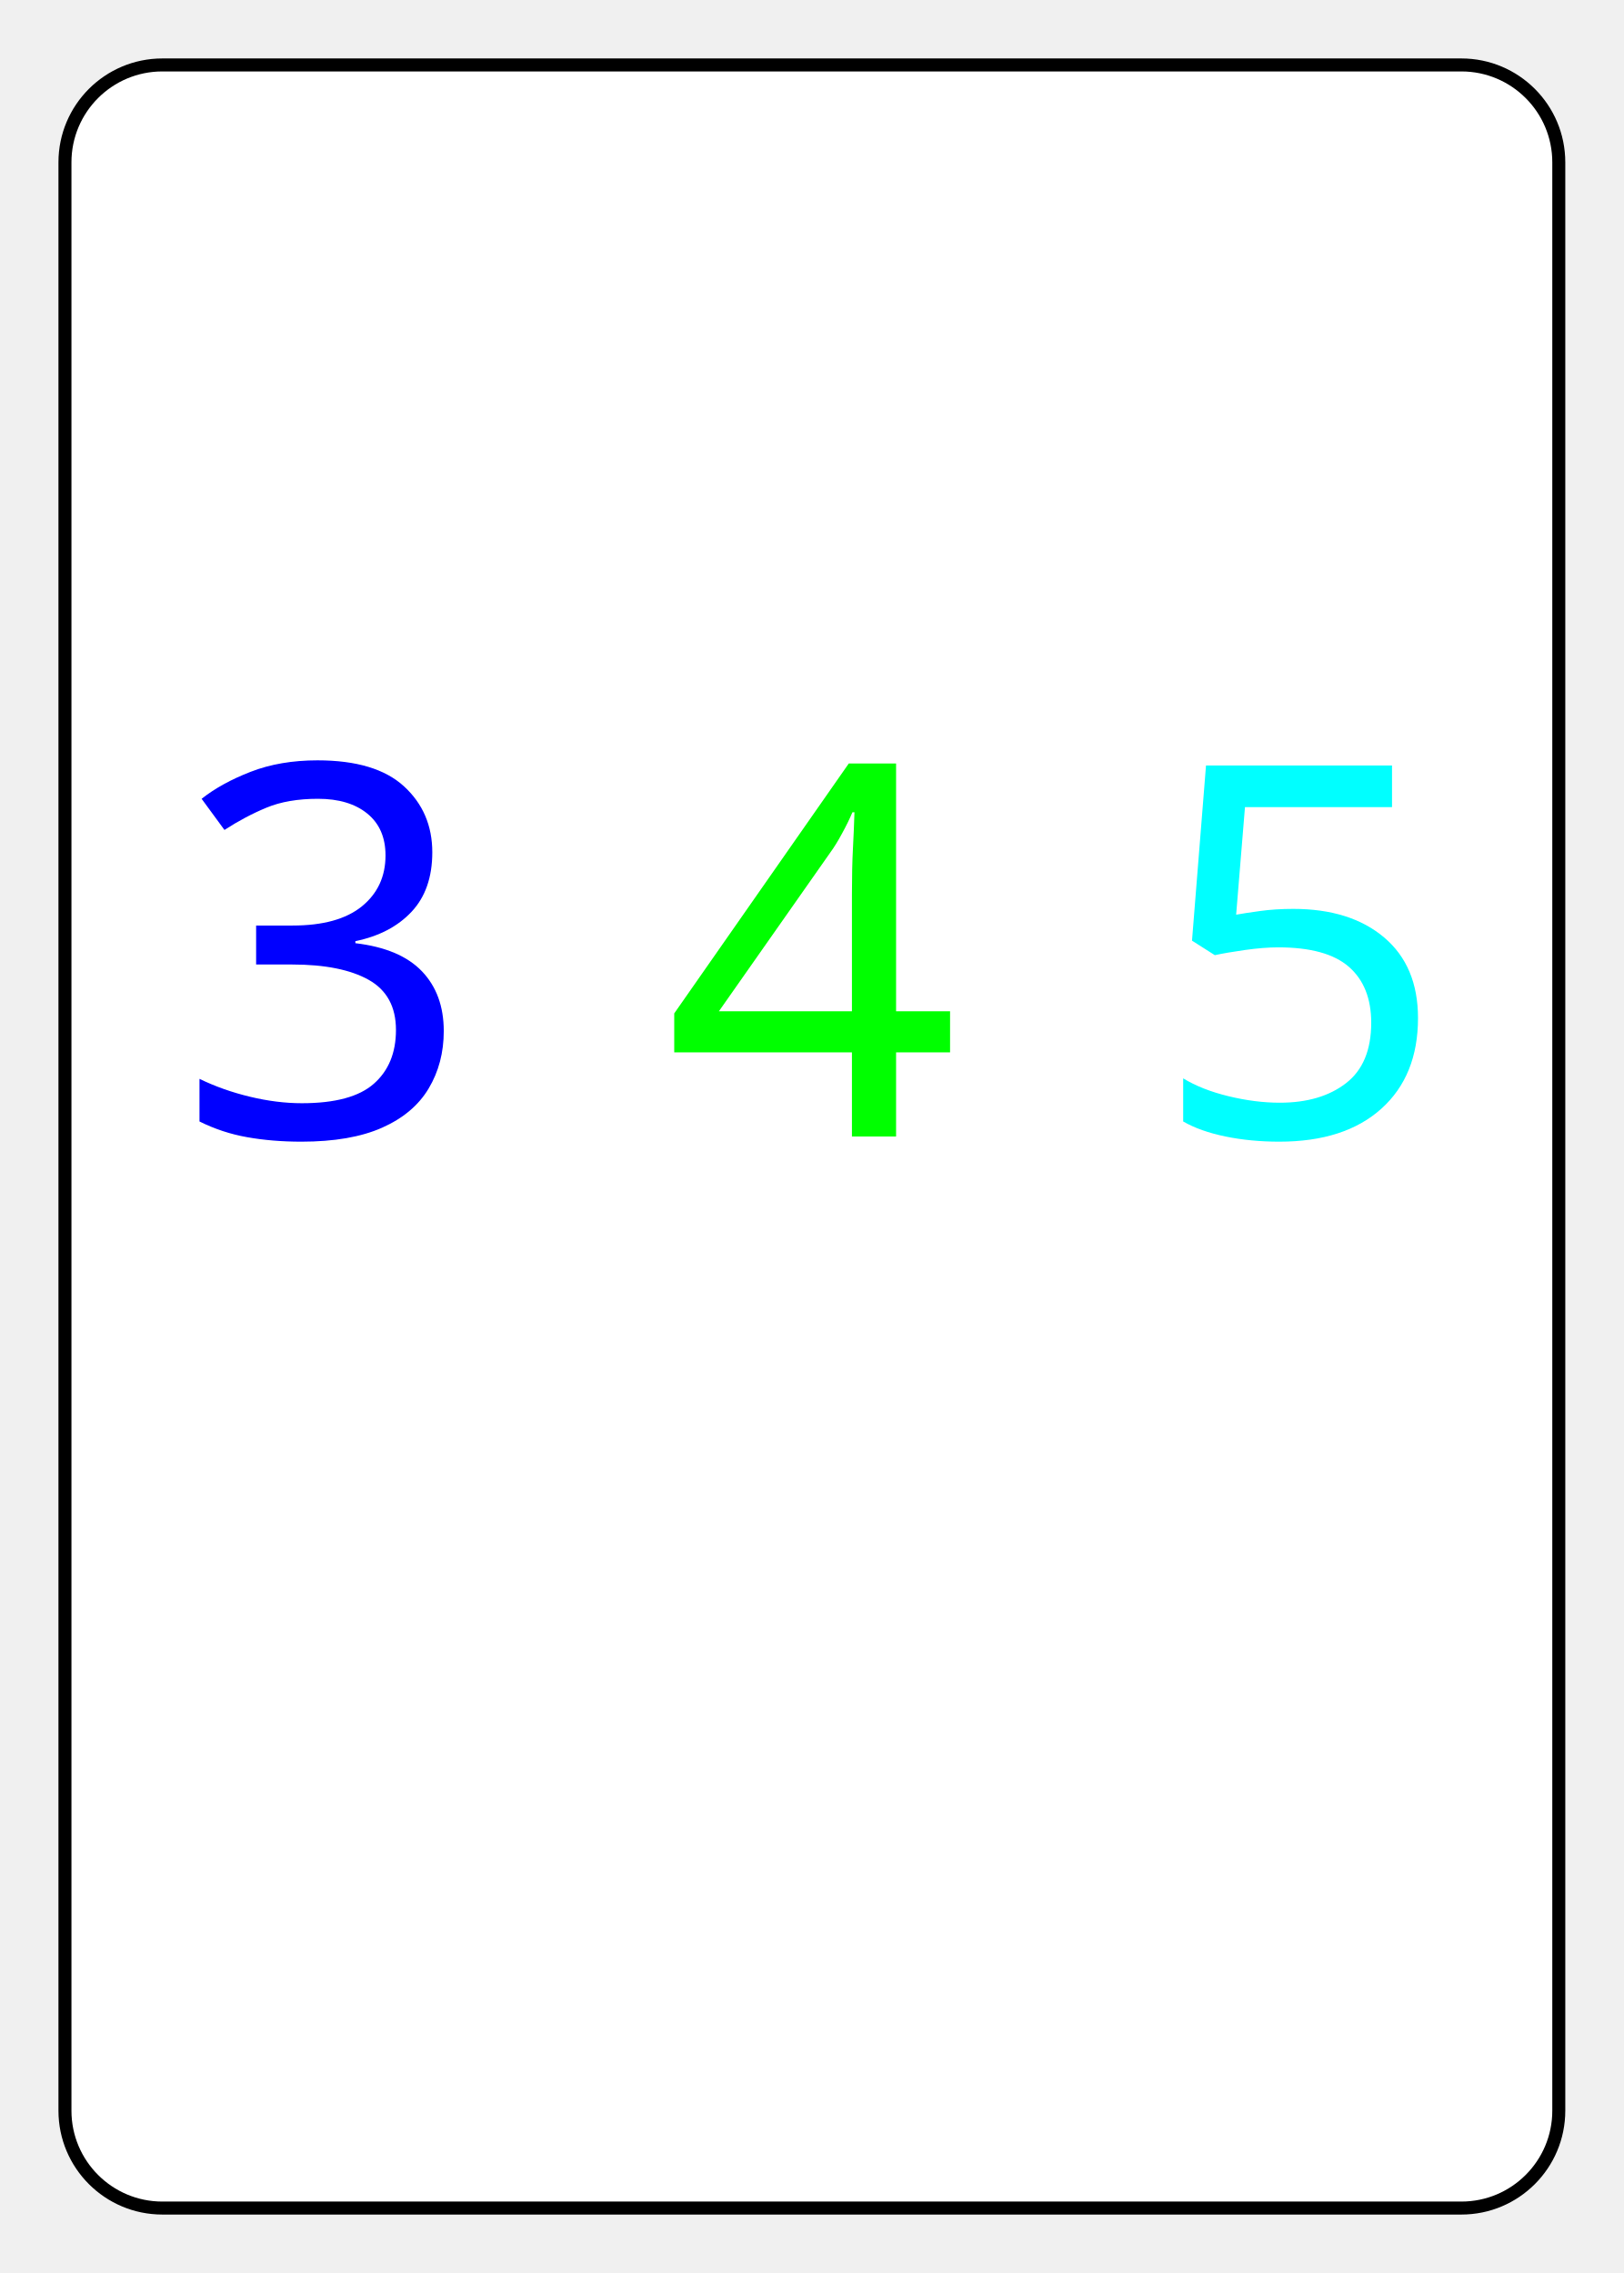
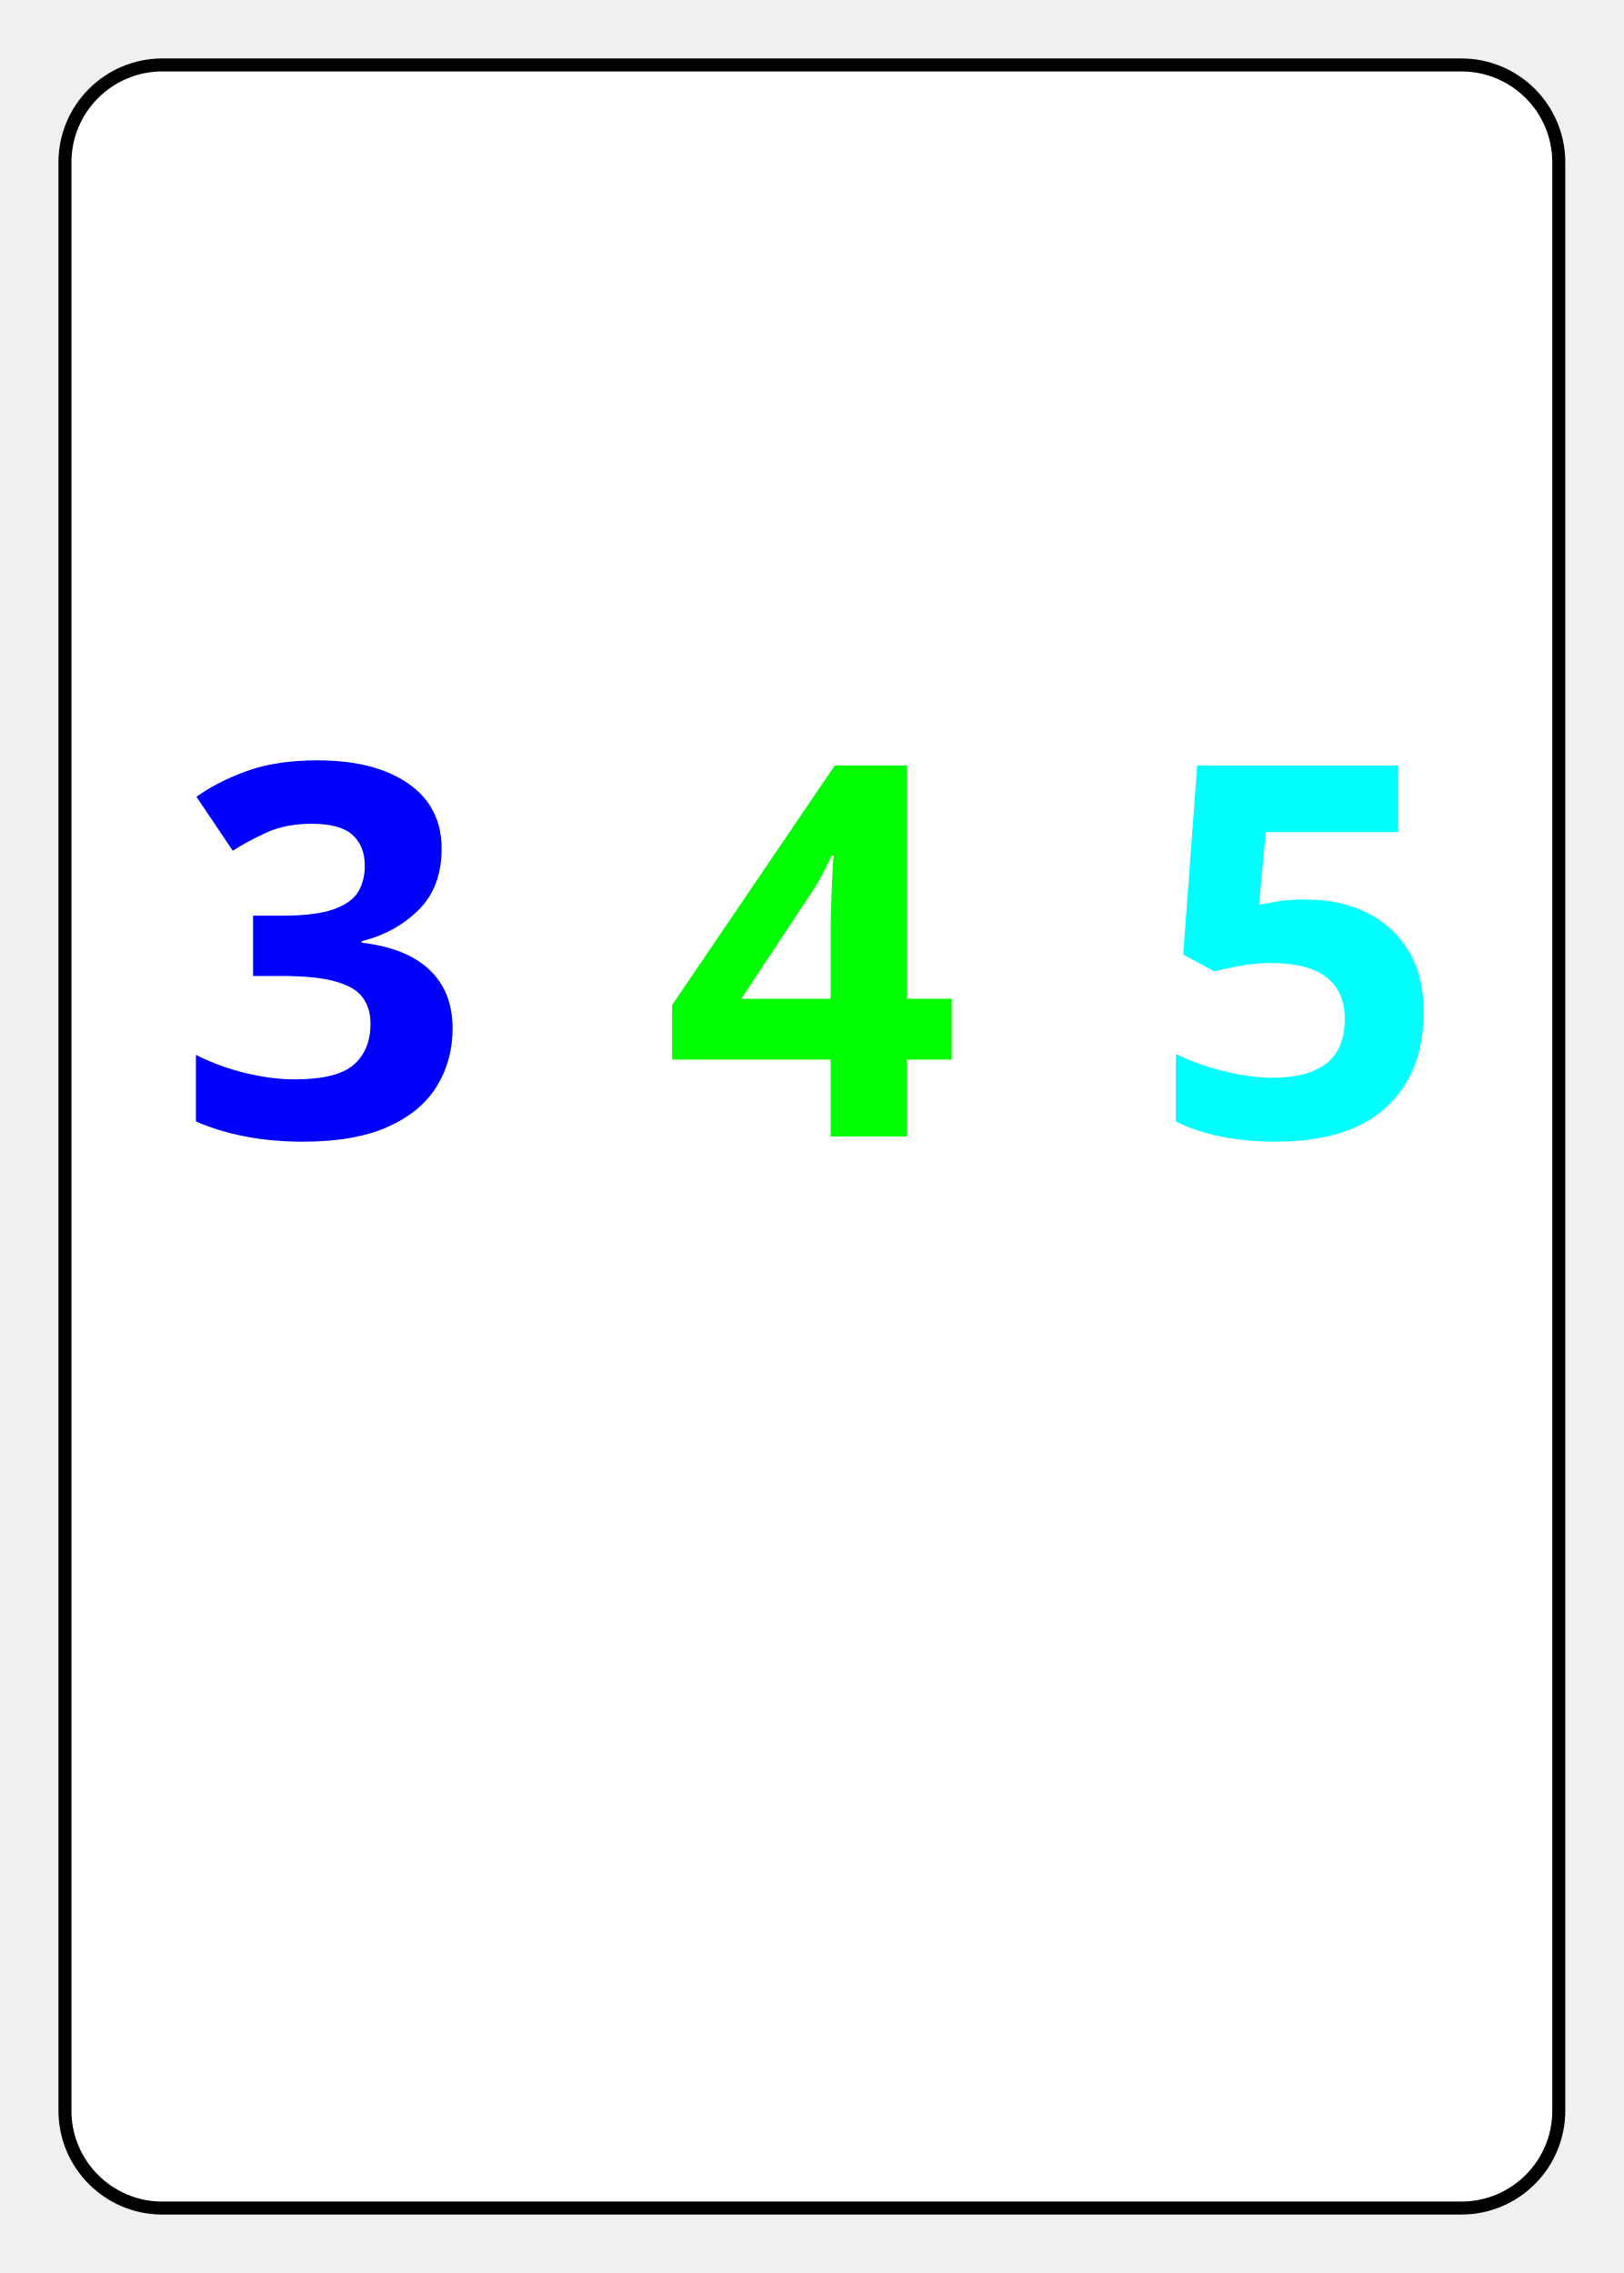
<svg xmlns="http://www.w3.org/2000/svg" width="250" height="350" viewBox="0 0 250 350">
  <rect x="10" y="10" width="230" height="330" rx="15" ry="15" fill="white" stroke="black" stroke-width="2" />
-   <text x="50" y="175" font-family="Fantasy" font-size="80" font-weight="normal" fill="rgb(0,0,255)" text-anchor="middle">3</text>
-   <text x="125" y="175" font-family="Fantasy" font-size="80" font-weight="normal" fill="rgb(0,255,0)" text-anchor="middle">4</text>
-   <text x="200" y="175" font-family="Fantasy" font-size="80" font-weight="normal" fill="rgb(0,255,255)" text-anchor="middle">5</text>
+   <text x="50" y="175" font-family="Fantasy" font-size="80" font-weight="bold" fill="rgb(0,0,255)" text-anchor="middle">3</text>
+   <text x="125" y="175" font-family="Fantasy" font-size="80" font-weight="bold" fill="rgb(0,255,0)" text-anchor="middle">4</text>
+   <text x="200" y="175" font-family="Fantasy" font-size="80" font-weight="bold" fill="rgb(0,255,255)" text-anchor="middle">5</text>
</svg>
